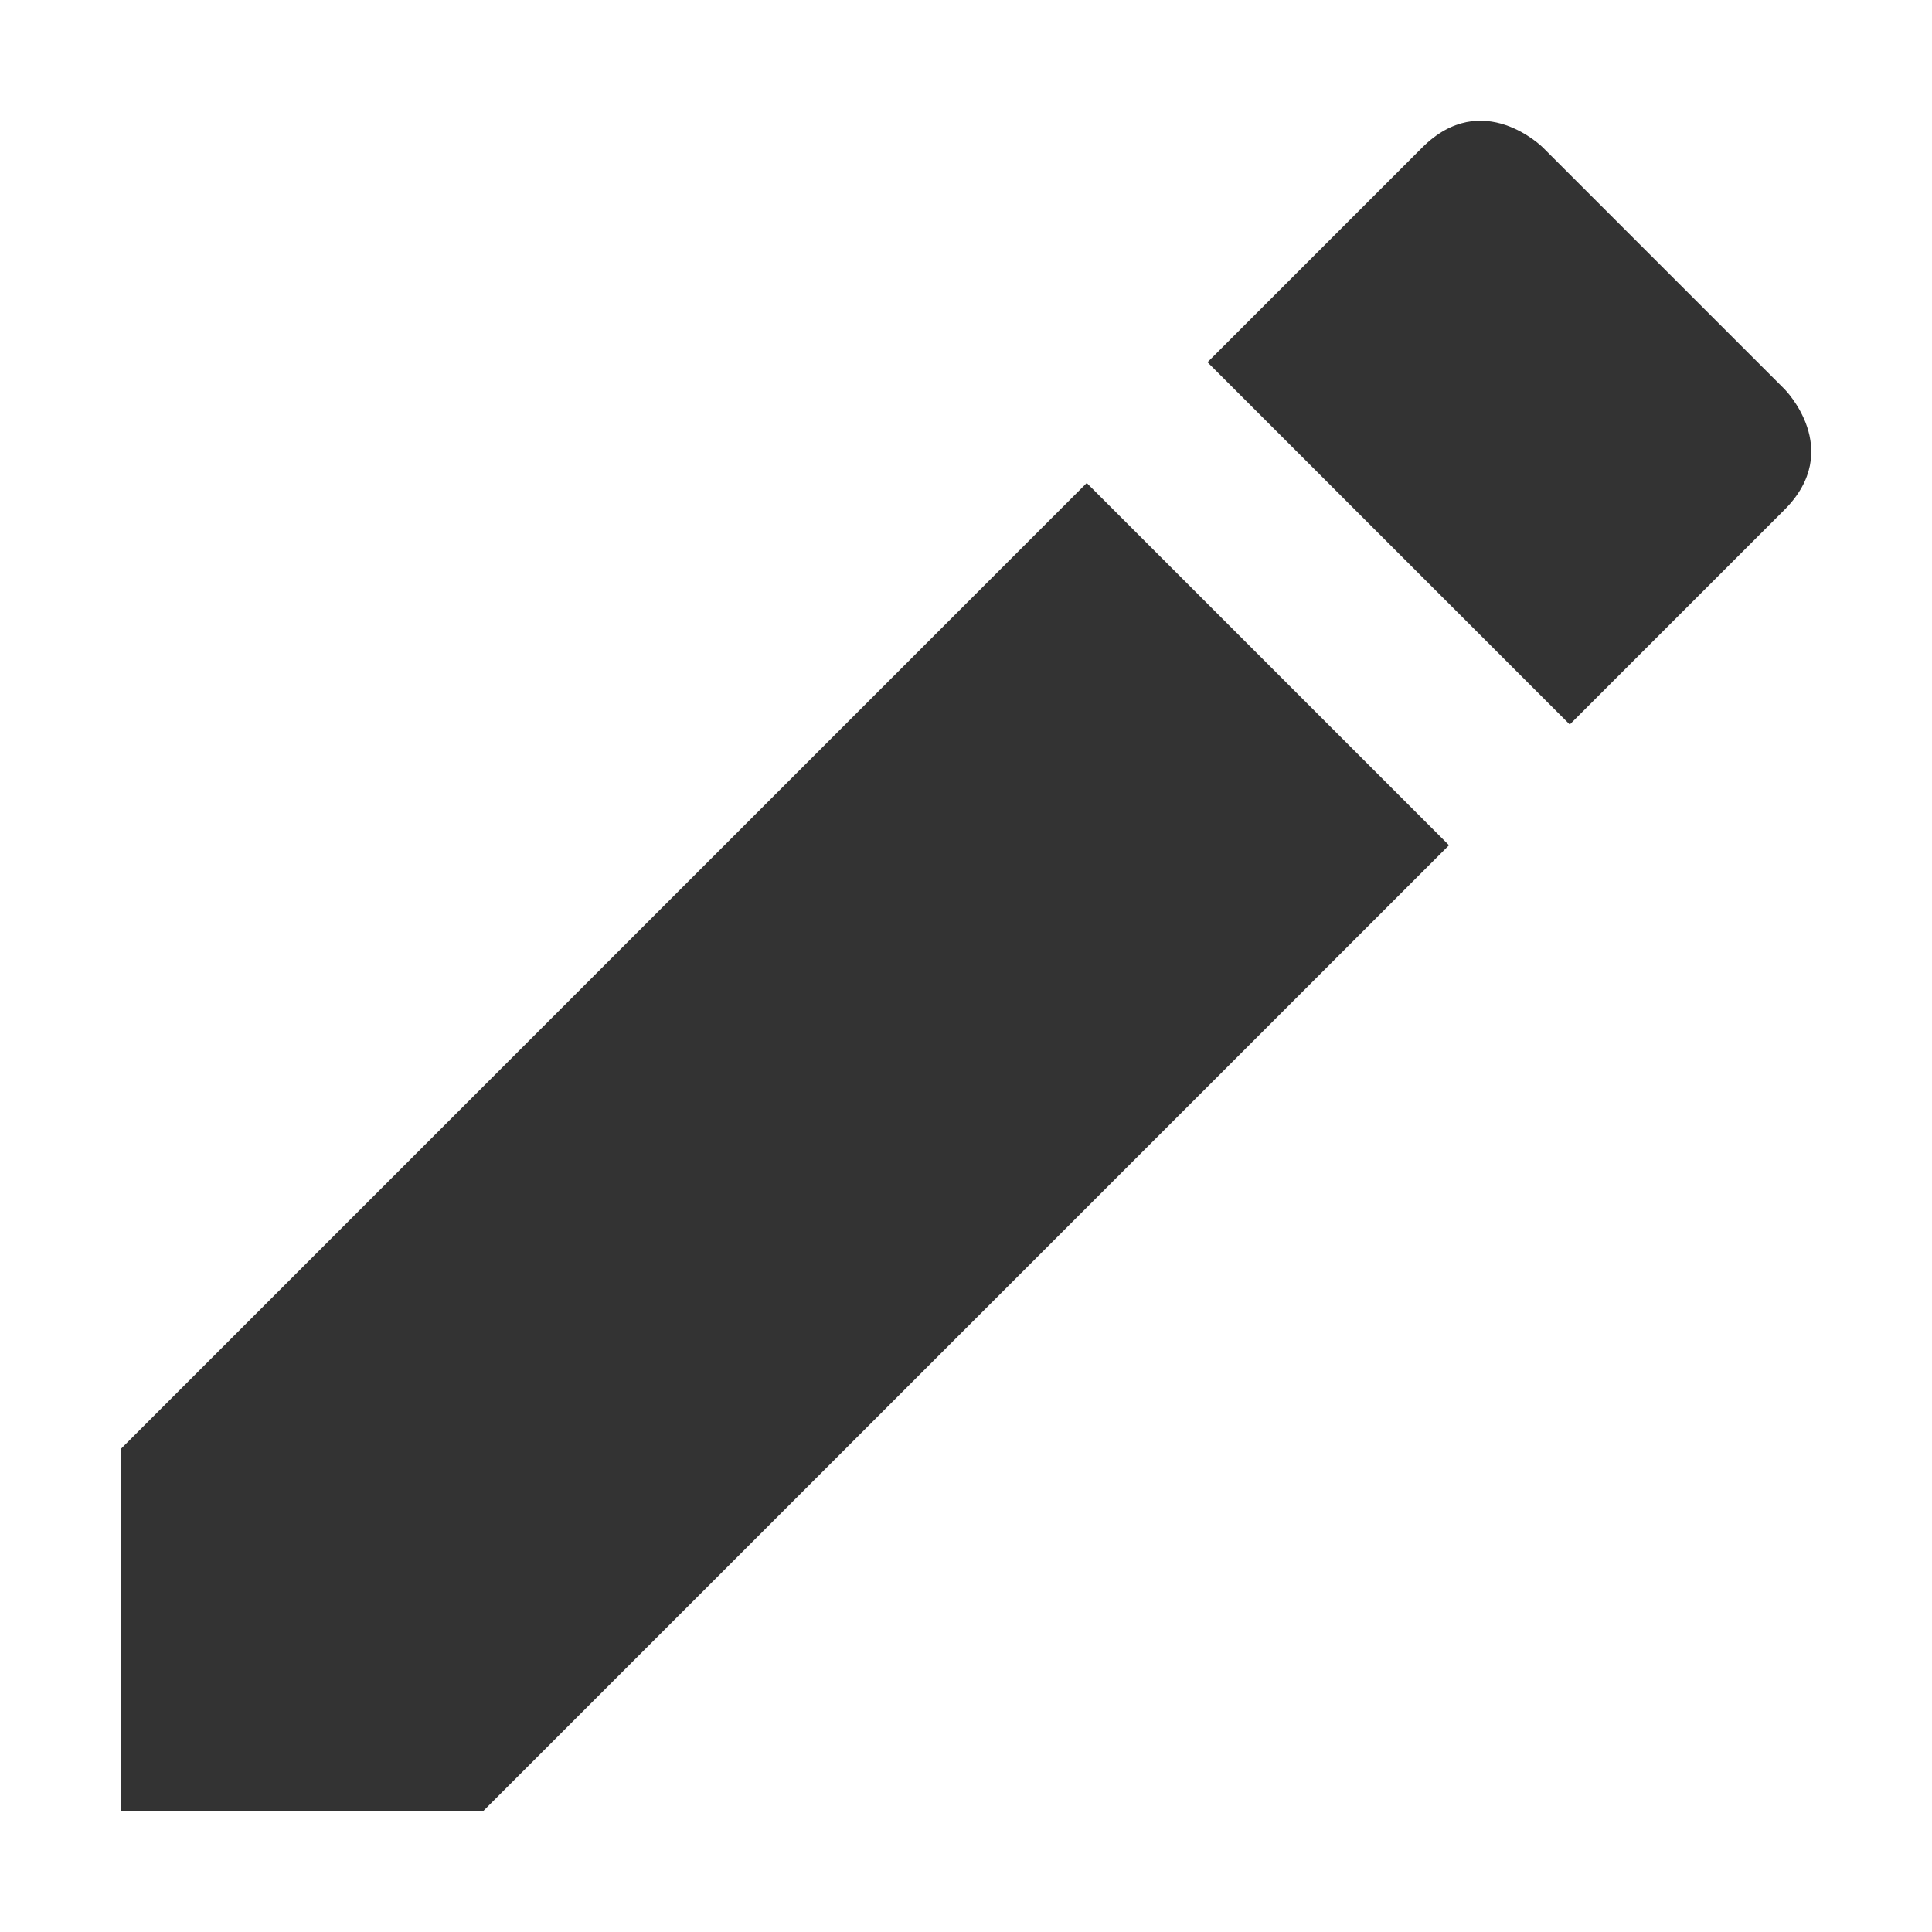
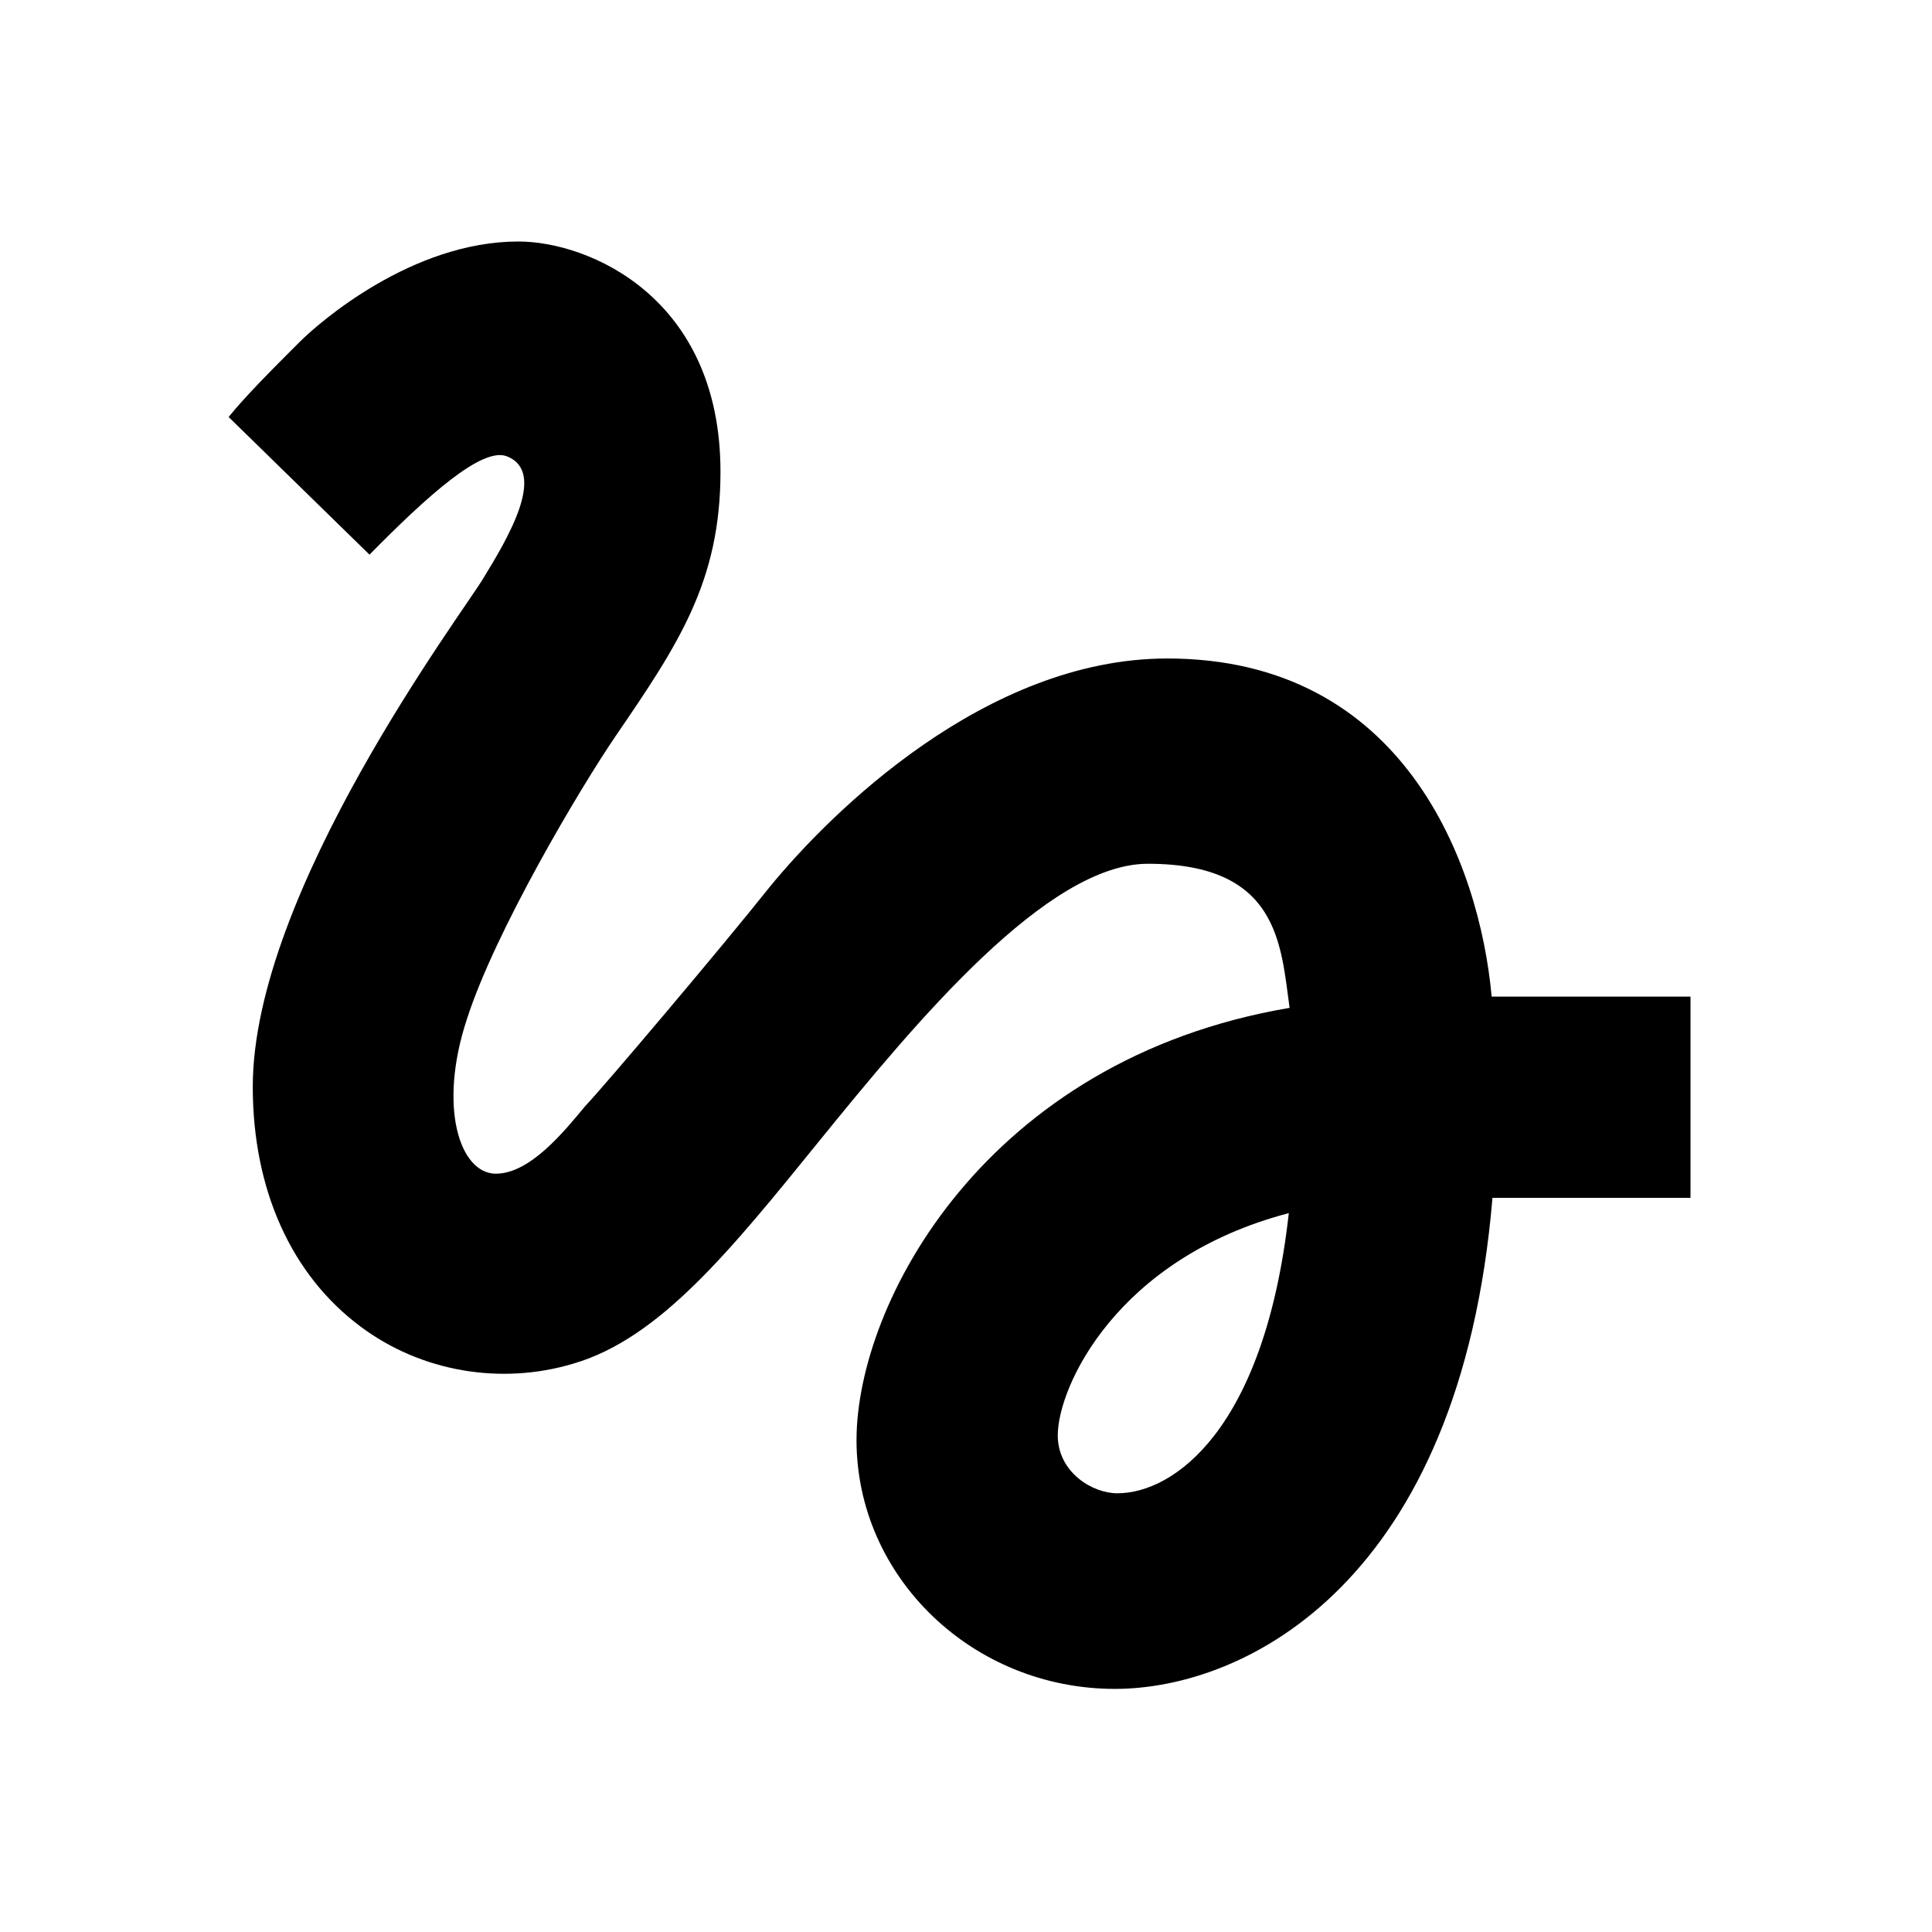
- <svg xmlns="http://www.w3.org/2000/svg" width="16" height="16" version="1.1" fill="#333">
-   <path class="ColorScheme-Text" d="M 12.778,1.222 C 12.778,1.222 12.278,0.722 11.778,1.222 L 10,3 13,6 14.778,4.222 C 15.278,3.722 14.778,3.222 14.778,3.222 Z M 9,4 1,12 V 15 H 4 L 12,7 Z" />
+ <svg xmlns="http://www.w3.org/2000/svg" height="24px" viewBox="0 0 24 24" width="24px" fill="#000000">
+   <path d="M0 0h24v24H0V0z" fill="none" />
+   <path d="M4.59 6.89c.7-.71 1.4-1.35 1.71-1.22.5.2 0 1.03-.3 1.52-.25.42-2.86 3.89-2.86 6.31 0 1.28.48 2.34 1.34 2.98.75.56 1.74.73 2.64.46 1.07-.31 1.95-1.4 3.06-2.77 1.21-1.49 2.83-3.44 4.08-3.44 1.63 0 1.65 1.01 1.76 1.79-3.78.64-5.38 3.67-5.38 5.37 0 1.7 1.44 3.09 3.21 3.09 1.63 0 4.29-1.33 4.69-6.1H21v-2.5h-2.47c-.15-1.65-1.09-4.2-4.03-4.2-2.25 0-4.18 1.91-4.94 2.84-.58.73-2.06 2.48-2.29 2.72-.25.3-.68.84-1.11.84-.45 0-.72-.83-.36-1.92.35-1.09 1.4-2.86 1.85-3.52.78-1.14 1.3-1.92 1.3-3.28C8.95 3.69 7.31 3 6.44 3 5.12 3 3.97 4 3.72 4.25c-.36.36-.66.66-.88.93l1.75 1.71zm9.29 11.66c-.31 0-.74-.26-.74-.72 0-.6.73-2.2 2.87-2.76-.3 2.69-1.43 3.48-2.13 3.48z" />
</svg>
